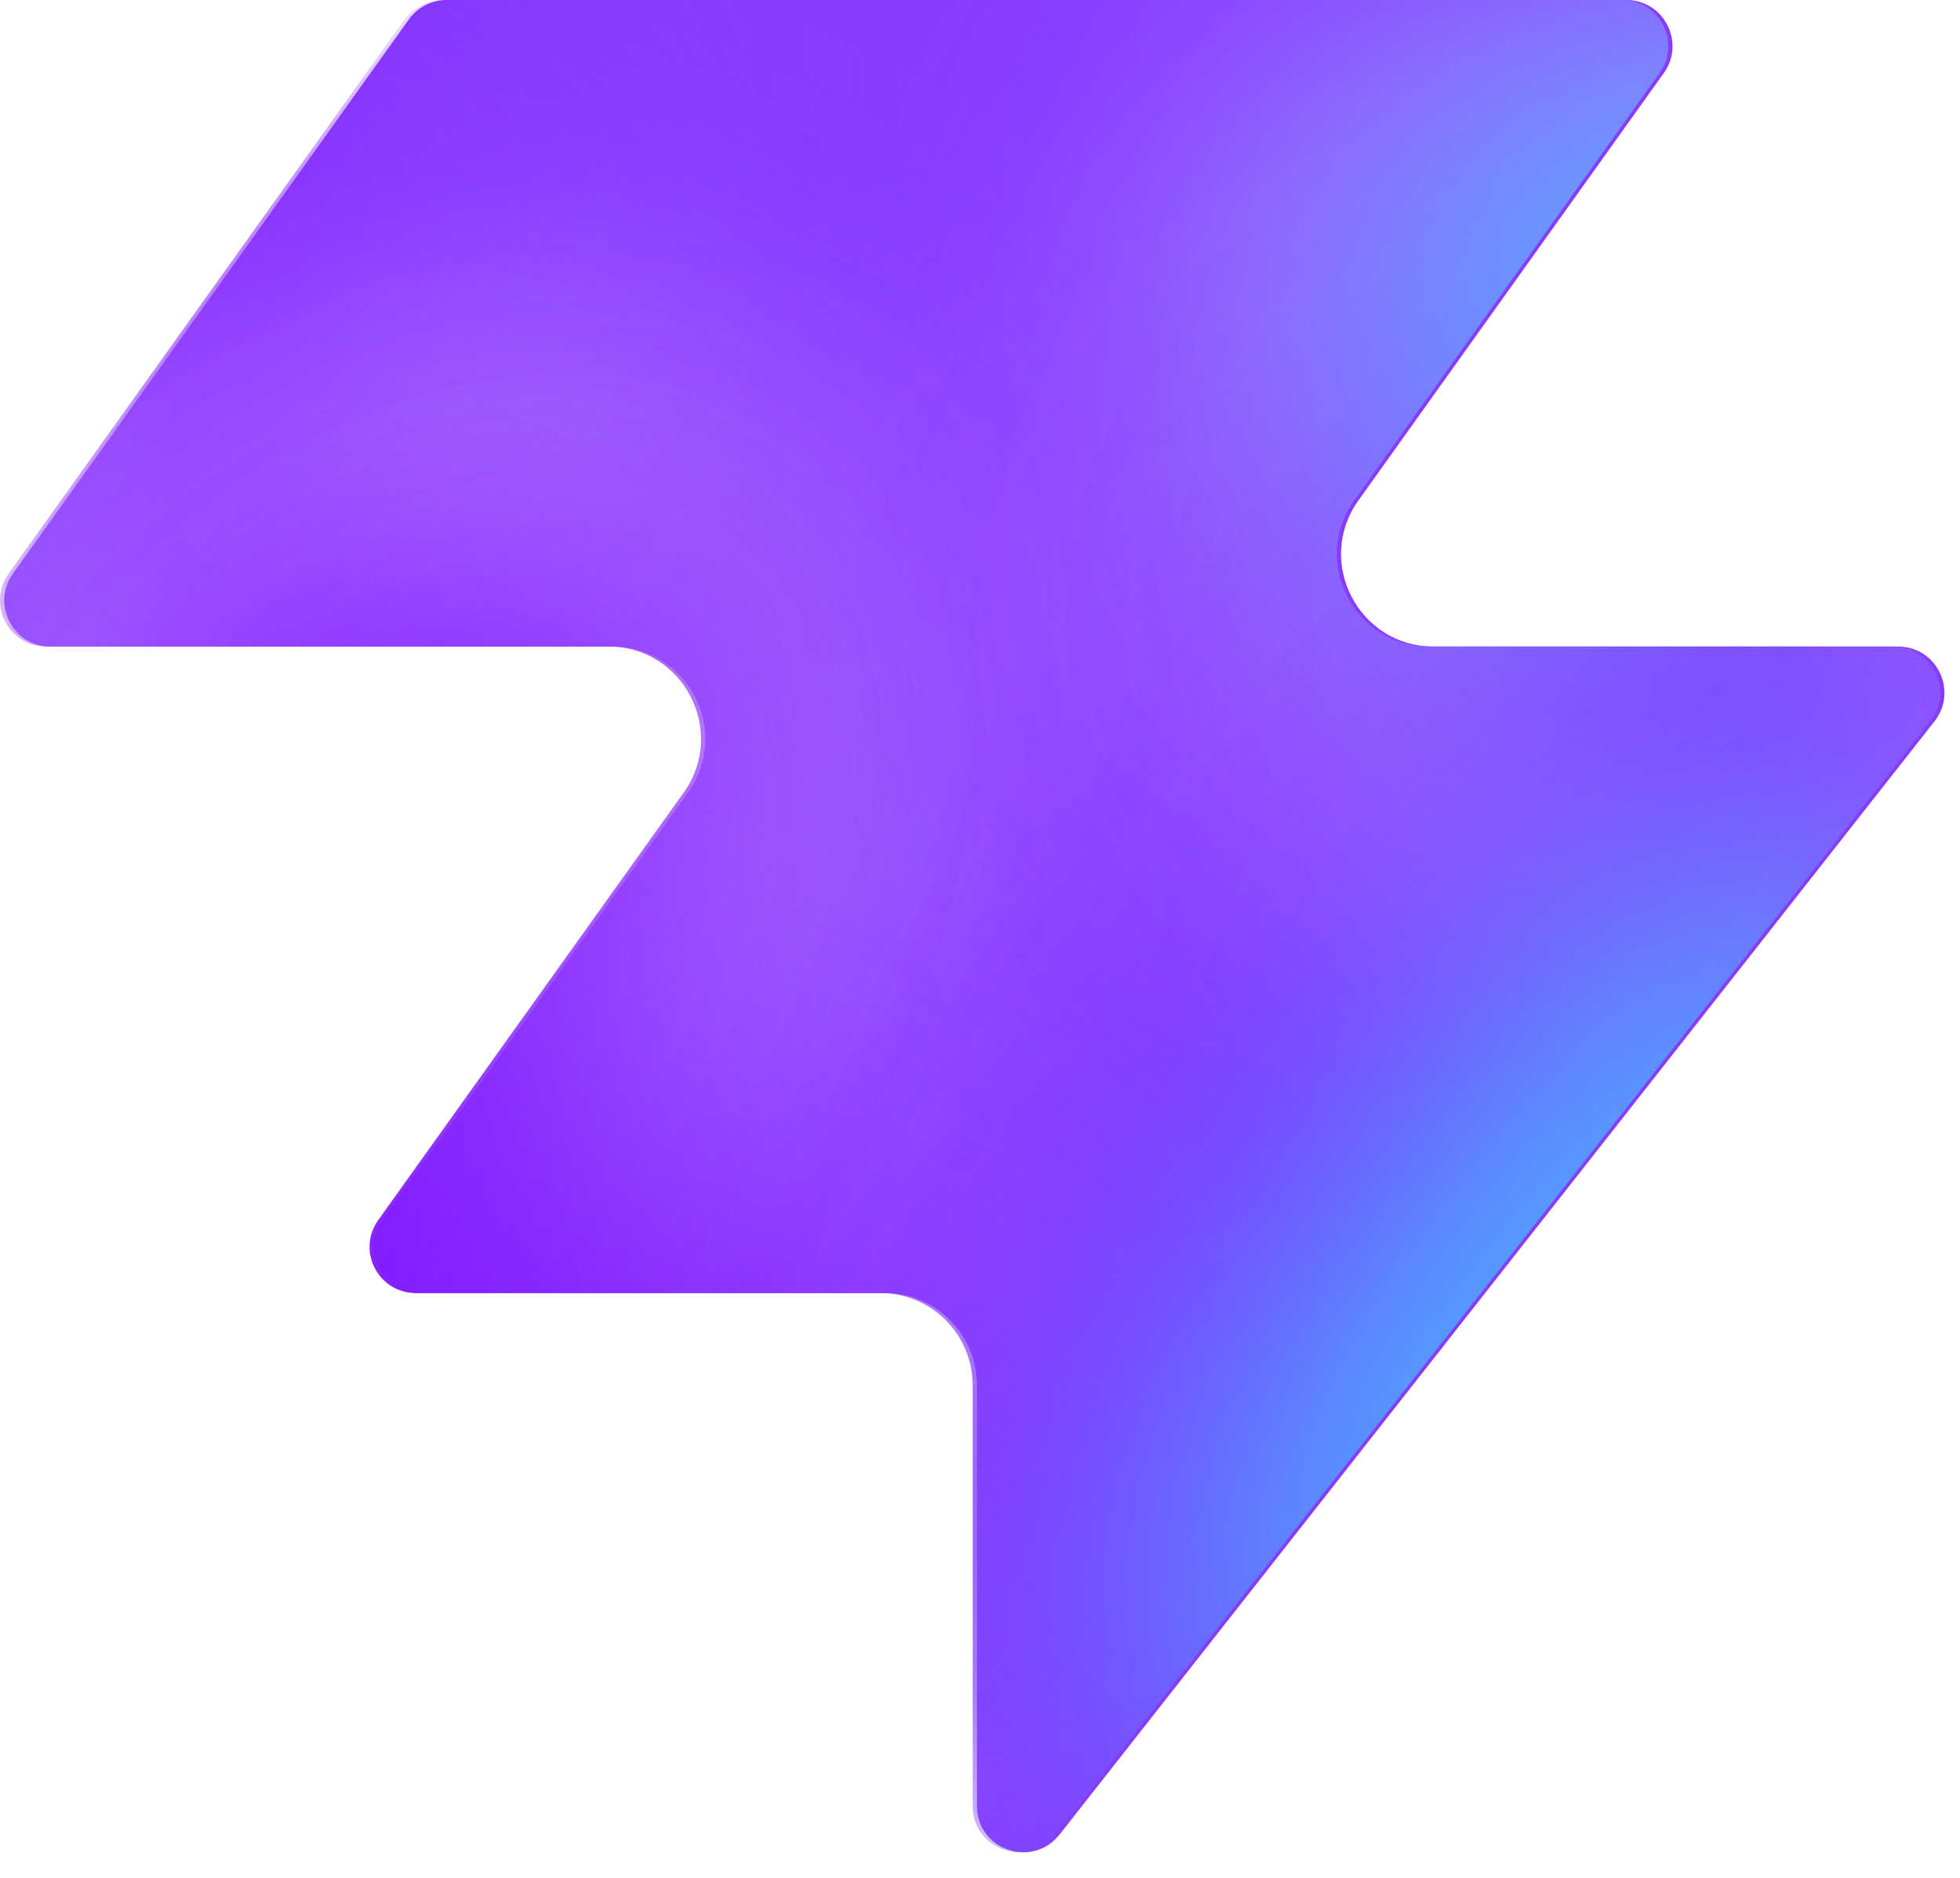
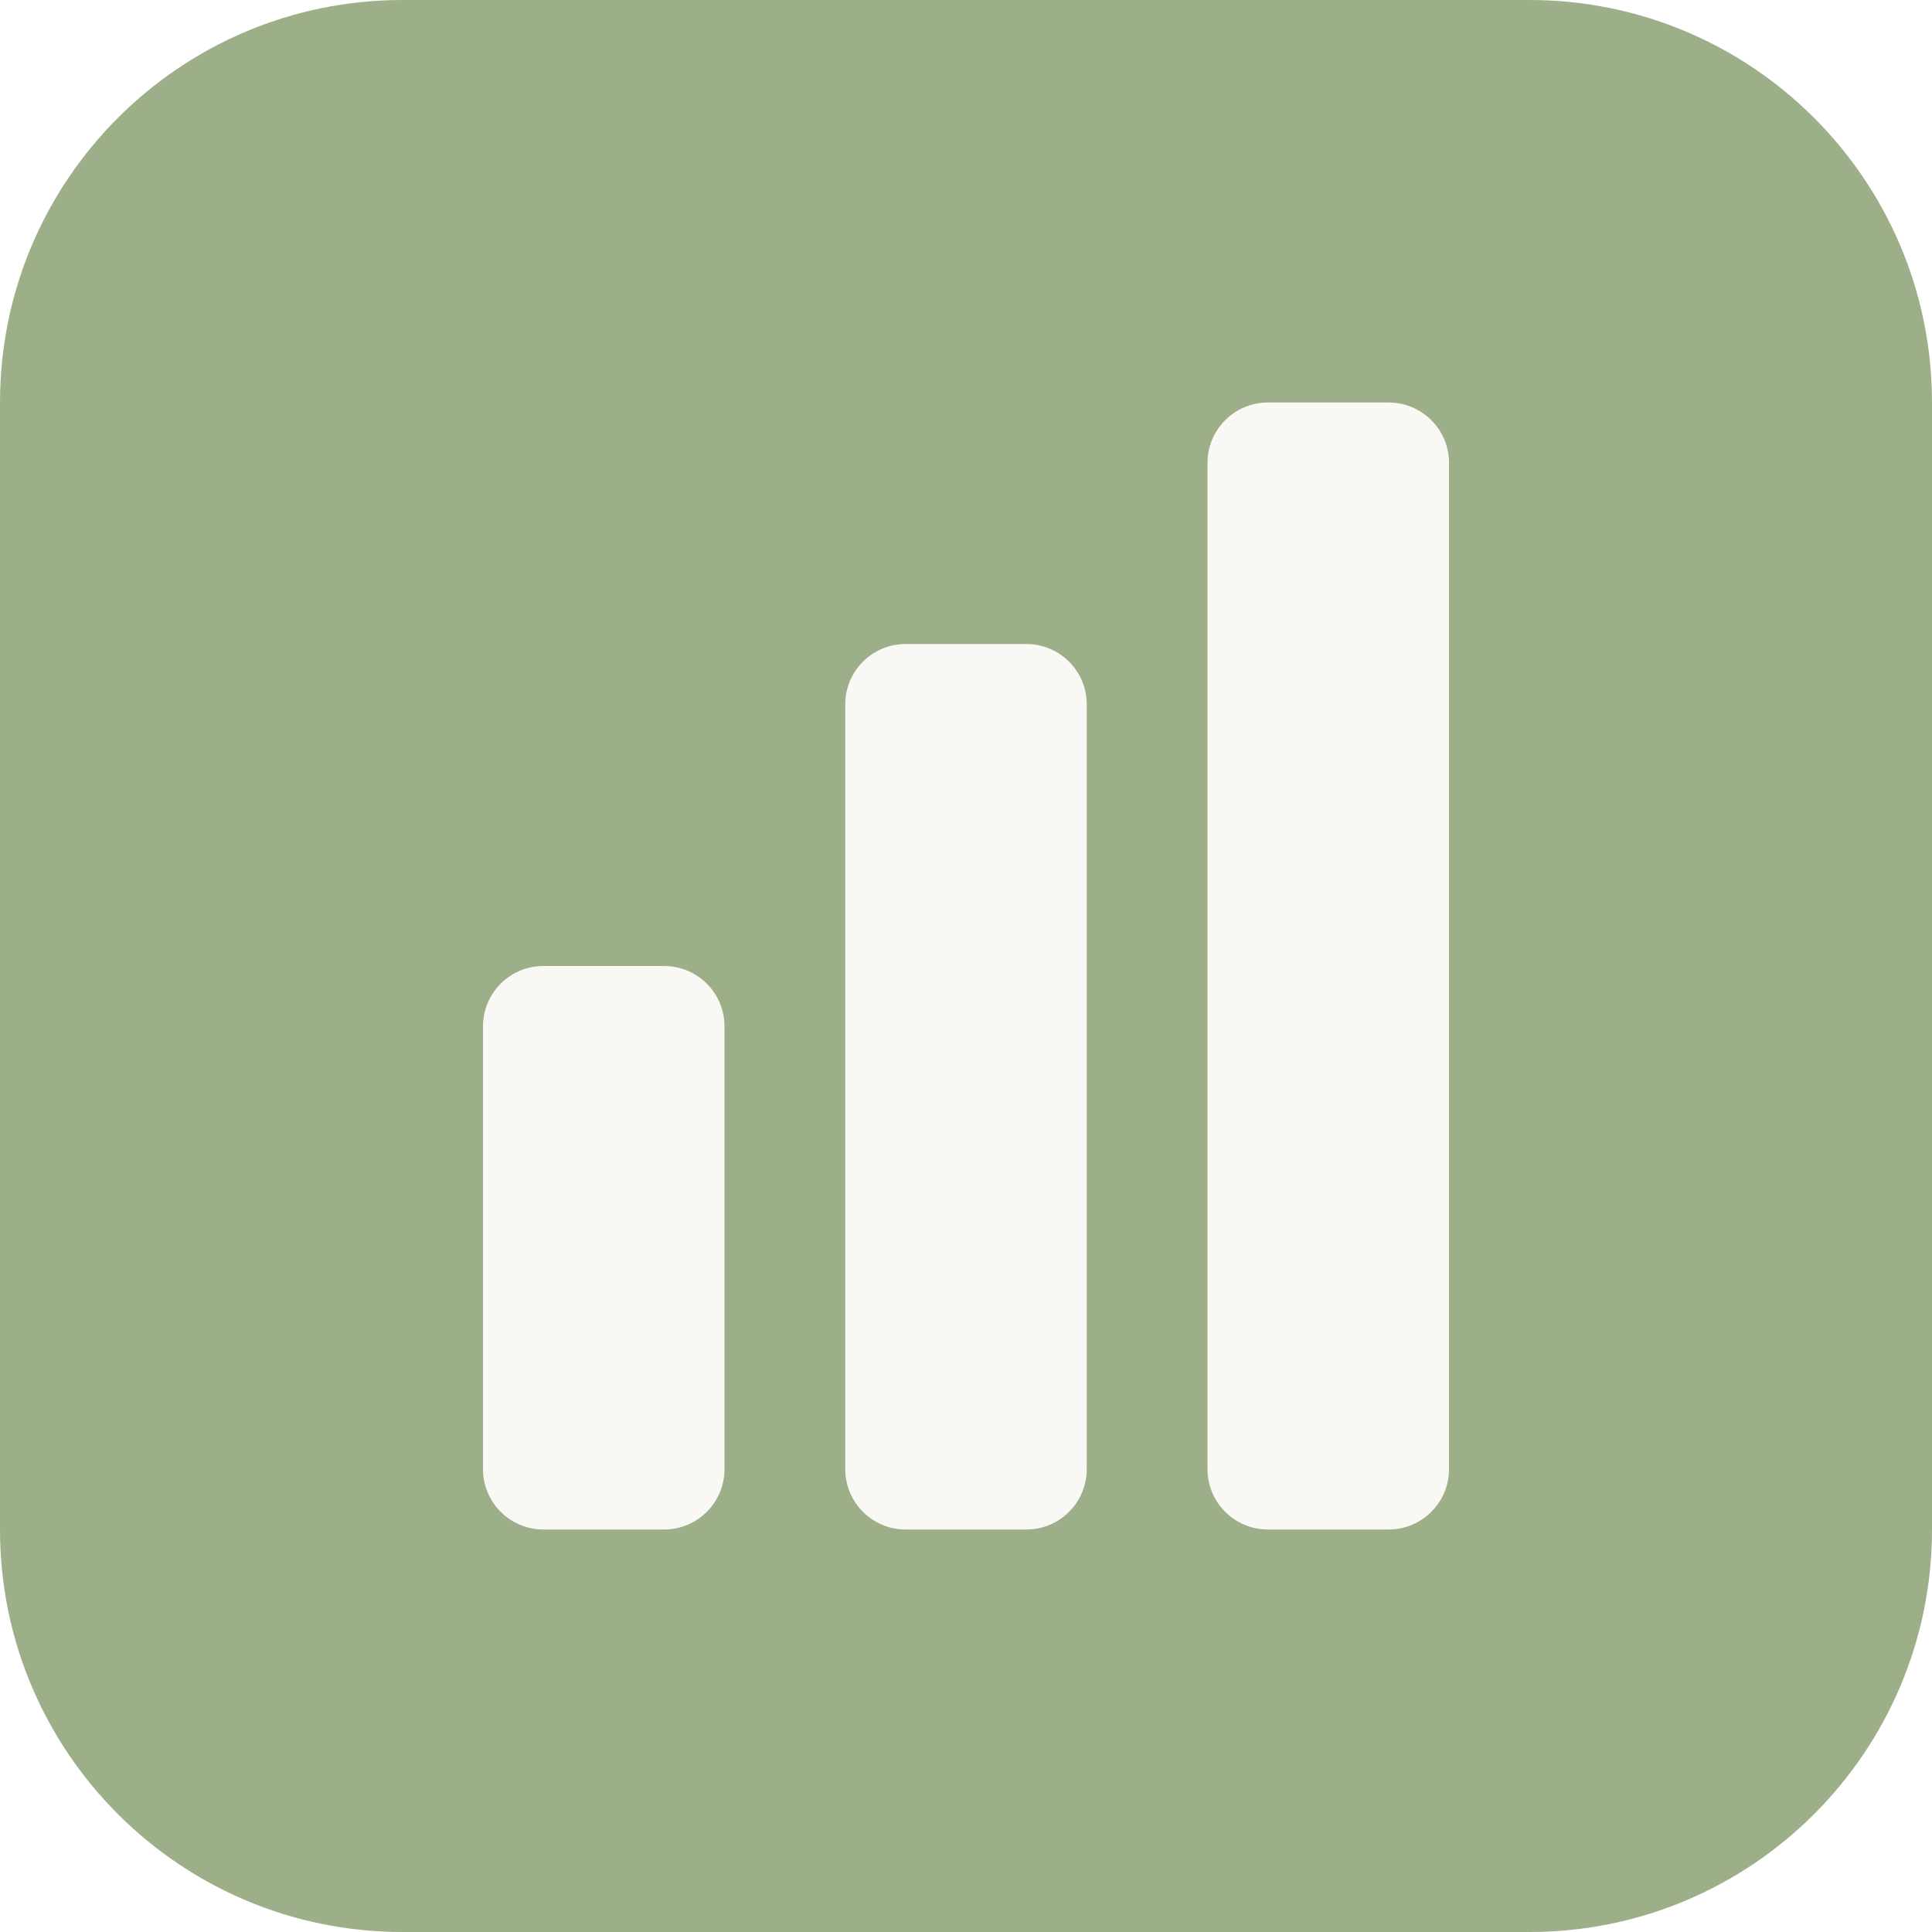
- <svg xmlns="http://www.w3.org/2000/svg" width="48" height="46" fill="none" viewBox="0 0 48 46">
-   <path fill="#863bff" d="M25.946 44.938c-.664.845-2.021.375-2.021-.698V33.937a2.26 2.26 0 0 0-2.262-2.262H10.287c-.92 0-1.456-1.04-.92-1.788l7.48-10.471c1.07-1.497 0-3.578-1.842-3.578H1.237c-.92 0-1.456-1.04-.92-1.788L10.013.474c.214-.297.556-.474.92-.474h28.894c.92 0 1.456 1.04.92 1.788l-7.48 10.471c-1.07 1.498 0 3.579 1.842 3.579h11.377c.943 0 1.473 1.088.89 1.83L25.947 44.94z" style="fill:#863bff;fill:color(display-p3 .525 .23 1);fill-opacity:1" />
-   <mask id="a" width="48" height="46" x="0" y="0" maskUnits="userSpaceOnUse" style="mask-type:alpha">
-     <path fill="#000" d="M25.842 44.938c-.664.844-2.021.375-2.021-.698V33.937a2.26 2.26 0 0 0-2.262-2.262H10.183c-.92 0-1.456-1.04-.92-1.788l7.48-10.471c1.07-1.498 0-3.579-1.842-3.579H1.133c-.92 0-1.456-1.04-.92-1.787L9.91.473c.214-.297.556-.474.92-.474h28.894c.92 0 1.456 1.04.92 1.788l-7.48 10.471c-1.07 1.498 0 3.578 1.842 3.578h11.377c.943 0 1.473 1.088.89 1.832L25.843 44.94z" style="fill:#000;fill-opacity:1" />
-   </mask>
-   <g mask="url(#a)">
-     <g filter="url(#b)">
-       <ellipse cx="5.508" cy="14.704" fill="#ede6ff" rx="5.508" ry="14.704" style="fill:#ede6ff;fill:color(display-p3 .927 .903 1);fill-opacity:1" transform="matrix(.00324 1 1 -.00324 -4.47 31.516)" />
-     </g>
-     <g filter="url(#c)">
-       <ellipse cx="10.399" cy="29.851" fill="#ede6ff" rx="10.399" ry="29.851" style="fill:#ede6ff;fill:color(display-p3 .927 .903 1);fill-opacity:1" transform="matrix(.00324 1 1 -.00324 -39.328 7.883)" />
-     </g>
-     <g filter="url(#d)">
-       <ellipse cx="5.508" cy="30.487" fill="#7e14ff" rx="5.508" ry="30.487" style="fill:#7e14ff;fill:color(display-p3 .492 .077 1);fill-opacity:1" transform="rotate(89.814 -25.913 -14.639)scale(1 -1)" />
-     </g>
-     <g filter="url(#e)">
-       <ellipse cx="5.508" cy="30.599" fill="#7e14ff" rx="5.508" ry="30.599" style="fill:#7e14ff;fill:color(display-p3 .492 .077 1);fill-opacity:1" transform="rotate(89.814 -32.644 -3.334)scale(1 -1)" />
-     </g>
-     <g filter="url(#f)">
-       <ellipse cx="5.508" cy="30.599" fill="#7e14ff" rx="5.508" ry="30.599" style="fill:#7e14ff;fill:color(display-p3 .492 .077 1);fill-opacity:1" transform="matrix(.00324 1 1 -.00324 -34.34 30.47)" />
-     </g>
-     <g filter="url(#g)">
-       <ellipse cx="14.072" cy="22.078" fill="#ede6ff" rx="14.072" ry="22.078" style="fill:#ede6ff;fill:color(display-p3 .927 .903 1);fill-opacity:1" transform="rotate(93.35 24.506 48.493)scale(-1 1)" />
-     </g>
-     <g filter="url(#h)">
-       <ellipse cx="3.47" cy="21.501" fill="#7e14ff" rx="3.47" ry="21.501" style="fill:#7e14ff;fill:color(display-p3 .492 .077 1);fill-opacity:1" transform="rotate(89.009 28.708 47.59)scale(-1 1)" />
-     </g>
-     <g filter="url(#i)">
-       <ellipse cx="3.47" cy="21.501" fill="#7e14ff" rx="3.47" ry="21.501" style="fill:#7e14ff;fill:color(display-p3 .492 .077 1);fill-opacity:1" transform="rotate(89.009 28.708 47.59)scale(-1 1)" />
-     </g>
-     <g filter="url(#j)">
-       <ellipse cx=".387" cy="8.972" fill="#7e14ff" rx="4.407" ry="29.108" style="fill:#7e14ff;fill:color(display-p3 .492 .077 1);fill-opacity:1" transform="rotate(39.51 .387 8.972)" />
-     </g>
-     <g filter="url(#k)">
-       <ellipse cx="47.523" cy="-6.092" fill="#7e14ff" rx="4.407" ry="29.108" style="fill:#7e14ff;fill:color(display-p3 .492 .077 1);fill-opacity:1" transform="rotate(37.892 47.523 -6.092)" />
-     </g>
-     <g filter="url(#l)">
-       <ellipse cx="41.412" cy="6.333" fill="#47bfff" rx="5.971" ry="9.665" style="fill:#47bfff;fill:color(display-p3 .28 .748 1);fill-opacity:1" transform="rotate(37.892 41.412 6.333)" />
-     </g>
-     <g filter="url(#m)">
-       <ellipse cx="-1.879" cy="38.332" fill="#7e14ff" rx="4.407" ry="29.108" style="fill:#7e14ff;fill:color(display-p3 .492 .077 1);fill-opacity:1" transform="rotate(37.892 -1.88 38.332)" />
-     </g>
-     <g filter="url(#n)">
-       <ellipse cx="-1.879" cy="38.332" fill="#7e14ff" rx="4.407" ry="29.108" style="fill:#7e14ff;fill:color(display-p3 .492 .077 1);fill-opacity:1" transform="rotate(37.892 -1.88 38.332)" />
-     </g>
-     <g filter="url(#o)">
-       <ellipse cx="35.651" cy="29.907" fill="#7e14ff" rx="4.407" ry="29.108" style="fill:#7e14ff;fill:color(display-p3 .492 .077 1);fill-opacity:1" transform="rotate(37.892 35.651 29.907)" />
-     </g>
-     <g filter="url(#p)">
-       <ellipse cx="38.418" cy="32.4" fill="#47bfff" rx="5.971" ry="15.297" style="fill:#47bfff;fill:color(display-p3 .28 .748 1);fill-opacity:1" transform="rotate(37.892 38.418 32.4)" />
-     </g>
-   </g>
-   <defs>
-     <filter id="b" width="60.045" height="41.654" x="-19.77" y="16.149" color-interpolation-filters="sRGB" filterUnits="userSpaceOnUse">
-       <feFlood flood-opacity="0" result="BackgroundImageFix" />
-       <feBlend in="SourceGraphic" in2="BackgroundImageFix" result="shape" />
-       <feGaussianBlur result="effect1_foregroundBlur_2002_17158" stdDeviation="7.659" />
-     </filter>
-     <filter id="c" width="90.34" height="51.437" x="-54.613" y="-7.533" color-interpolation-filters="sRGB" filterUnits="userSpaceOnUse">
-       <feFlood flood-opacity="0" result="BackgroundImageFix" />
-       <feBlend in="SourceGraphic" in2="BackgroundImageFix" result="shape" />
-       <feGaussianBlur result="effect1_foregroundBlur_2002_17158" stdDeviation="7.659" />
-     </filter>
-     <filter id="d" width="79.355" height="29.4" x="-49.64" y="2.03" color-interpolation-filters="sRGB" filterUnits="userSpaceOnUse">
-       <feFlood flood-opacity="0" result="BackgroundImageFix" />
-       <feBlend in="SourceGraphic" in2="BackgroundImageFix" result="shape" />
-       <feGaussianBlur result="effect1_foregroundBlur_2002_17158" stdDeviation="4.596" />
-     </filter>
-     <filter id="e" width="79.579" height="29.4" x="-45.045" y="20.029" color-interpolation-filters="sRGB" filterUnits="userSpaceOnUse">
-       <feFlood flood-opacity="0" result="BackgroundImageFix" />
-       <feBlend in="SourceGraphic" in2="BackgroundImageFix" result="shape" />
-       <feGaussianBlur result="effect1_foregroundBlur_2002_17158" stdDeviation="4.596" />
-     </filter>
-     <filter id="f" width="79.579" height="29.4" x="-43.513" y="21.178" color-interpolation-filters="sRGB" filterUnits="userSpaceOnUse">
-       <feFlood flood-opacity="0" result="BackgroundImageFix" />
-       <feBlend in="SourceGraphic" in2="BackgroundImageFix" result="shape" />
-       <feGaussianBlur result="effect1_foregroundBlur_2002_17158" stdDeviation="4.596" />
-     </filter>
-     <filter id="g" width="74.749" height="58.852" x="15.756" y="-17.901" color-interpolation-filters="sRGB" filterUnits="userSpaceOnUse">
-       <feFlood flood-opacity="0" result="BackgroundImageFix" />
-       <feBlend in="SourceGraphic" in2="BackgroundImageFix" result="shape" />
-       <feGaussianBlur result="effect1_foregroundBlur_2002_17158" stdDeviation="7.659" />
-     </filter>
-     <filter id="h" width="61.377" height="25.362" x="23.548" y="2.284" color-interpolation-filters="sRGB" filterUnits="userSpaceOnUse">
-       <feFlood flood-opacity="0" result="BackgroundImageFix" />
-       <feBlend in="SourceGraphic" in2="BackgroundImageFix" result="shape" />
-       <feGaussianBlur result="effect1_foregroundBlur_2002_17158" stdDeviation="4.596" />
-     </filter>
-     <filter id="i" width="61.377" height="25.362" x="23.548" y="2.284" color-interpolation-filters="sRGB" filterUnits="userSpaceOnUse">
-       <feFlood flood-opacity="0" result="BackgroundImageFix" />
-       <feBlend in="SourceGraphic" in2="BackgroundImageFix" result="shape" />
-       <feGaussianBlur result="effect1_foregroundBlur_2002_17158" stdDeviation="4.596" />
-     </filter>
-     <filter id="j" width="56.045" height="63.649" x="-27.636" y="-22.853" color-interpolation-filters="sRGB" filterUnits="userSpaceOnUse">
-       <feFlood flood-opacity="0" result="BackgroundImageFix" />
-       <feBlend in="SourceGraphic" in2="BackgroundImageFix" result="shape" />
-       <feGaussianBlur result="effect1_foregroundBlur_2002_17158" stdDeviation="4.596" />
-     </filter>
-     <filter id="k" width="54.814" height="64.646" x="20.116" y="-38.415" color-interpolation-filters="sRGB" filterUnits="userSpaceOnUse">
-       <feFlood flood-opacity="0" result="BackgroundImageFix" />
-       <feBlend in="SourceGraphic" in2="BackgroundImageFix" result="shape" />
-       <feGaussianBlur result="effect1_foregroundBlur_2002_17158" stdDeviation="4.596" />
-     </filter>
-     <filter id="l" width="33.541" height="35.313" x="24.641" y="-11.323" color-interpolation-filters="sRGB" filterUnits="userSpaceOnUse">
-       <feFlood flood-opacity="0" result="BackgroundImageFix" />
-       <feBlend in="SourceGraphic" in2="BackgroundImageFix" result="shape" />
-       <feGaussianBlur result="effect1_foregroundBlur_2002_17158" stdDeviation="4.596" />
-     </filter>
-     <filter id="m" width="54.814" height="64.646" x="-29.286" y="6.009" color-interpolation-filters="sRGB" filterUnits="userSpaceOnUse">
-       <feFlood flood-opacity="0" result="BackgroundImageFix" />
-       <feBlend in="SourceGraphic" in2="BackgroundImageFix" result="shape" />
-       <feGaussianBlur result="effect1_foregroundBlur_2002_17158" stdDeviation="4.596" />
-     </filter>
-     <filter id="n" width="54.814" height="64.646" x="-29.286" y="6.009" color-interpolation-filters="sRGB" filterUnits="userSpaceOnUse">
-       <feFlood flood-opacity="0" result="BackgroundImageFix" />
-       <feBlend in="SourceGraphic" in2="BackgroundImageFix" result="shape" />
-       <feGaussianBlur result="effect1_foregroundBlur_2002_17158" stdDeviation="4.596" />
-     </filter>
-     <filter id="o" width="54.814" height="64.646" x="8.244" y="-2.416" color-interpolation-filters="sRGB" filterUnits="userSpaceOnUse">
-       <feFlood flood-opacity="0" result="BackgroundImageFix" />
-       <feBlend in="SourceGraphic" in2="BackgroundImageFix" result="shape" />
-       <feGaussianBlur result="effect1_foregroundBlur_2002_17158" stdDeviation="4.596" />
-     </filter>
-     <filter id="p" width="39.409" height="43.623" x="18.713" y="10.588" color-interpolation-filters="sRGB" filterUnits="userSpaceOnUse">
-       <feFlood flood-opacity="0" result="BackgroundImageFix" />
-       <feBlend in="SourceGraphic" in2="BackgroundImageFix" result="shape" />
-       <feGaussianBlur result="effect1_foregroundBlur_2002_17158" stdDeviation="4.596" />
-     </filter>
-   </defs>
+ <svg xmlns="http://www.w3.org/2000/svg" width="48" height="48" viewBox="0 0 48 48">
+   <rect width="48" height="48" rx="10" fill="#9CAF88" />
+   <rect x="12" y="24" width="6" height="14" rx="1.5" fill="#FAF8F5" />
+   <rect x="21" y="16" width="6" height="22" rx="1.5" fill="#FAF8F5" />
+   <rect x="30" y="10" width="6" height="28" rx="1.5" fill="#FAF8F5" />
</svg>
